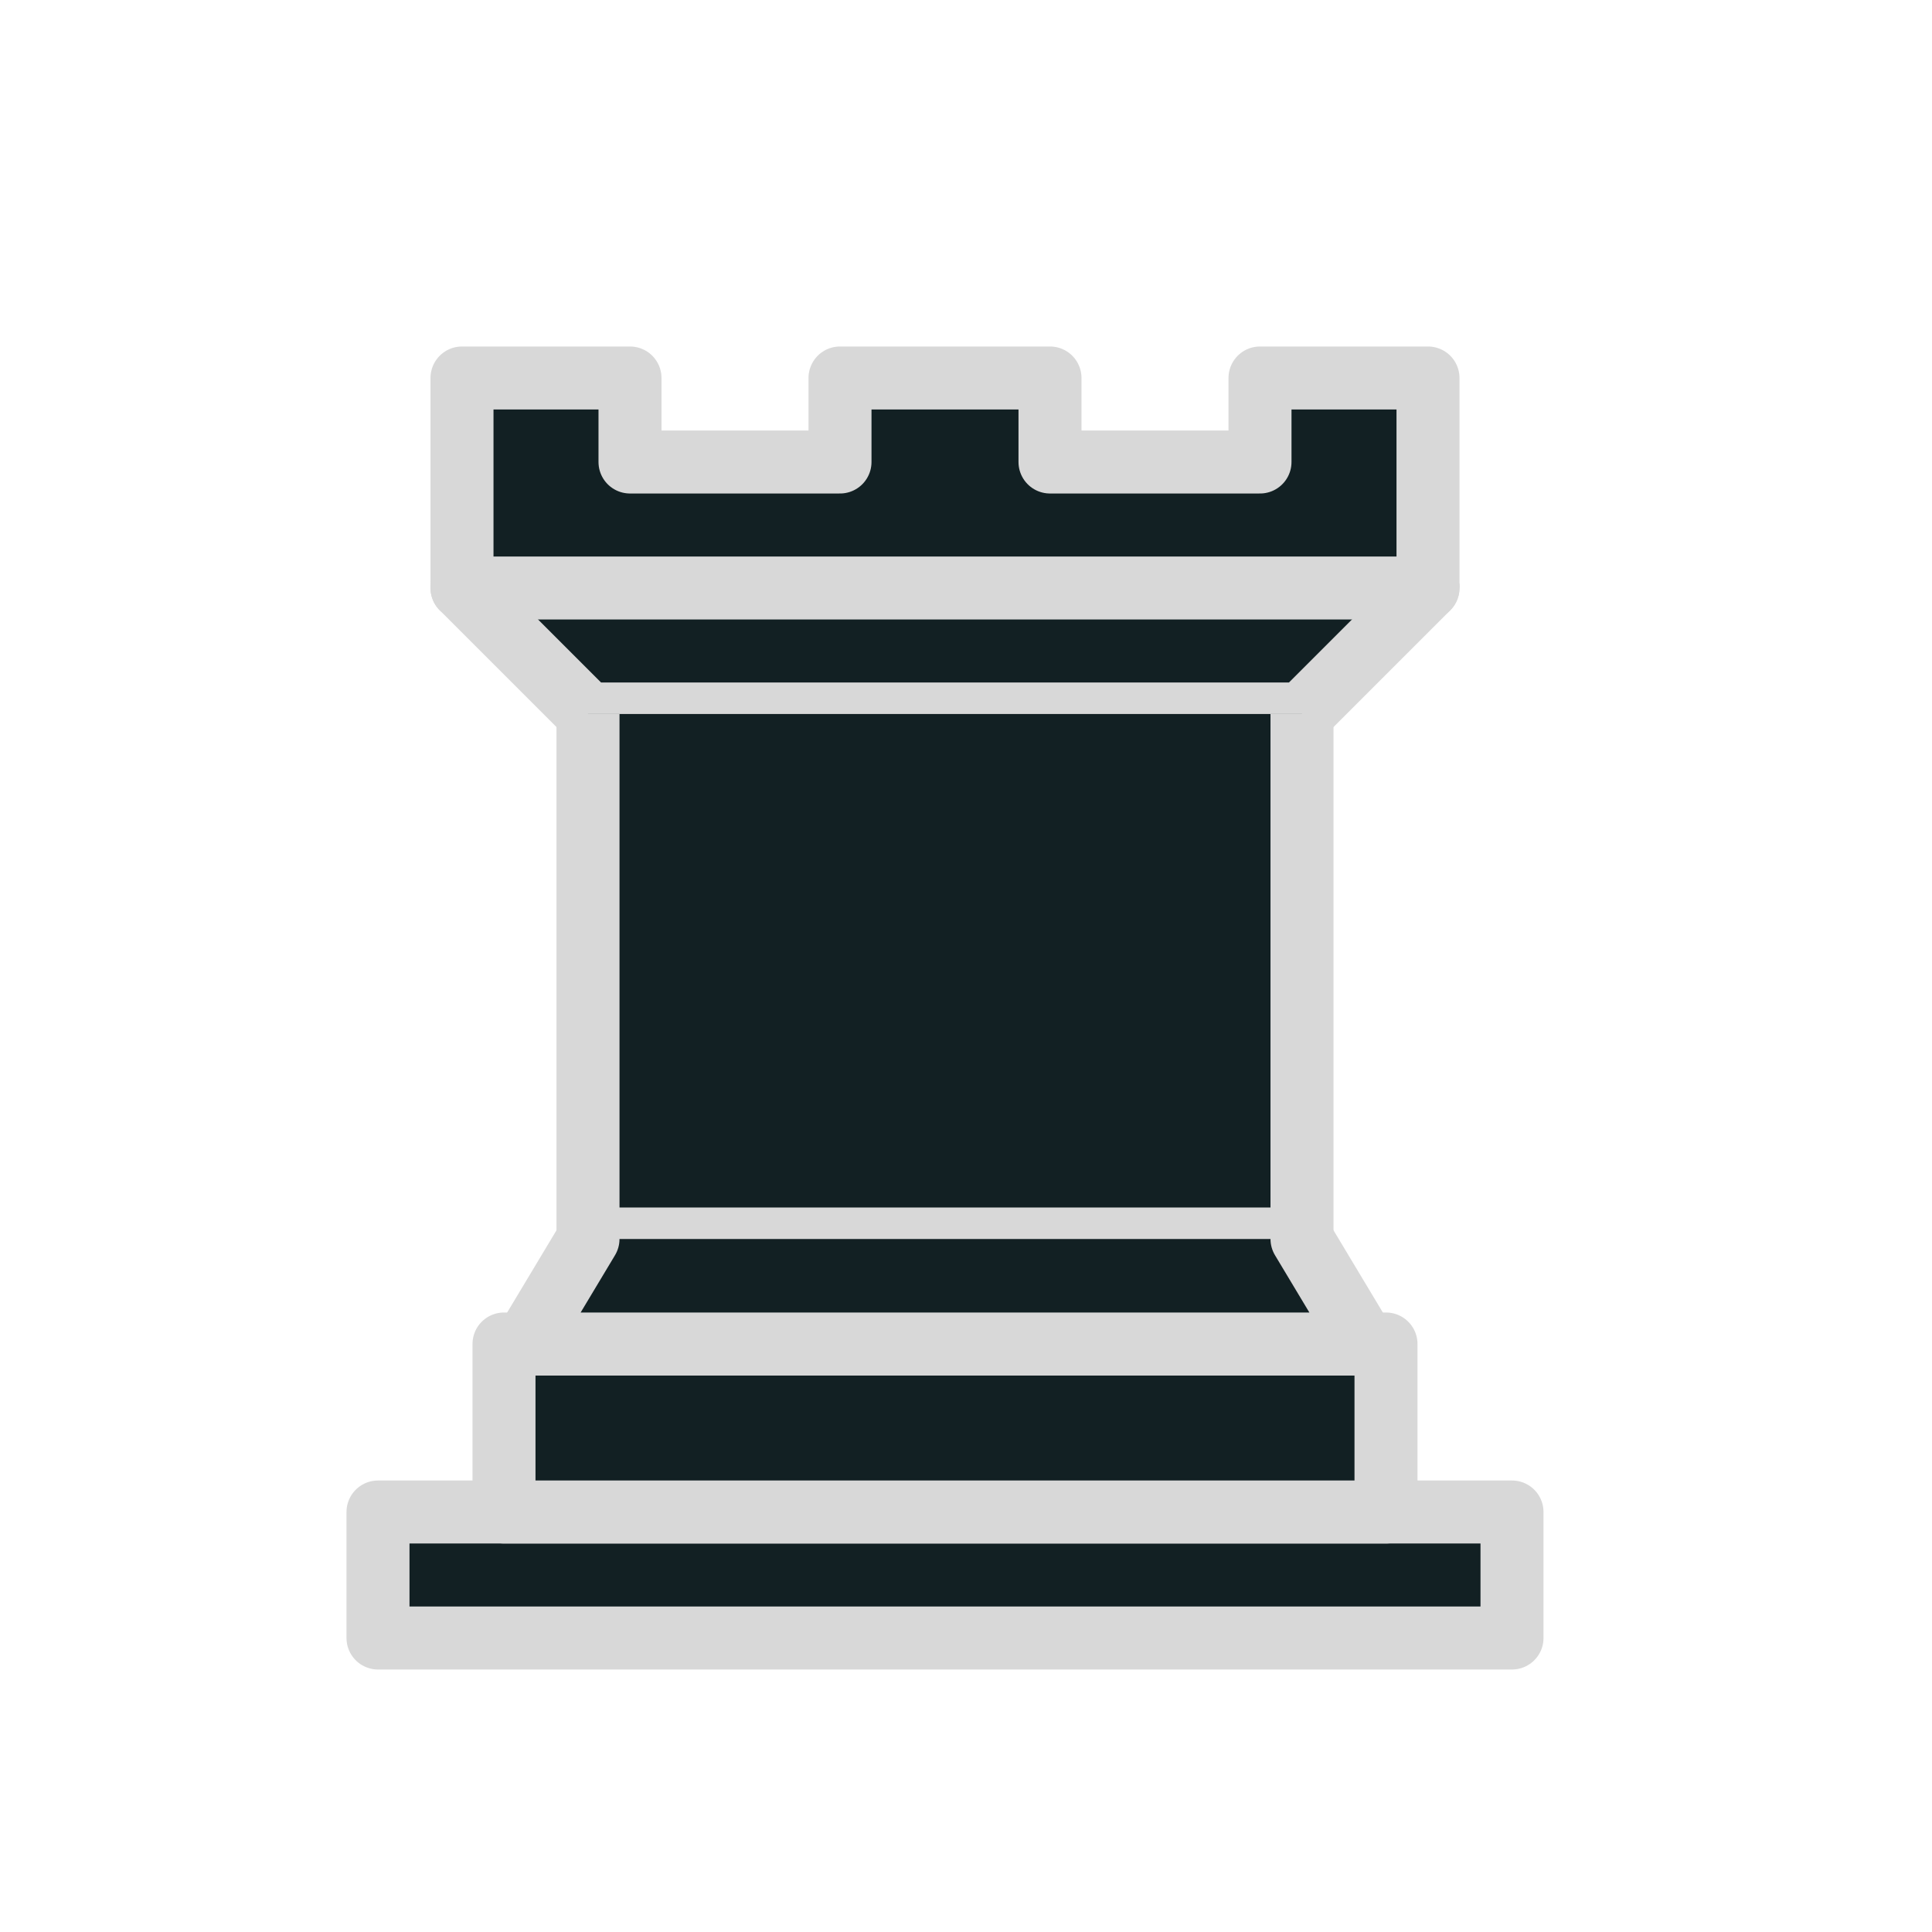
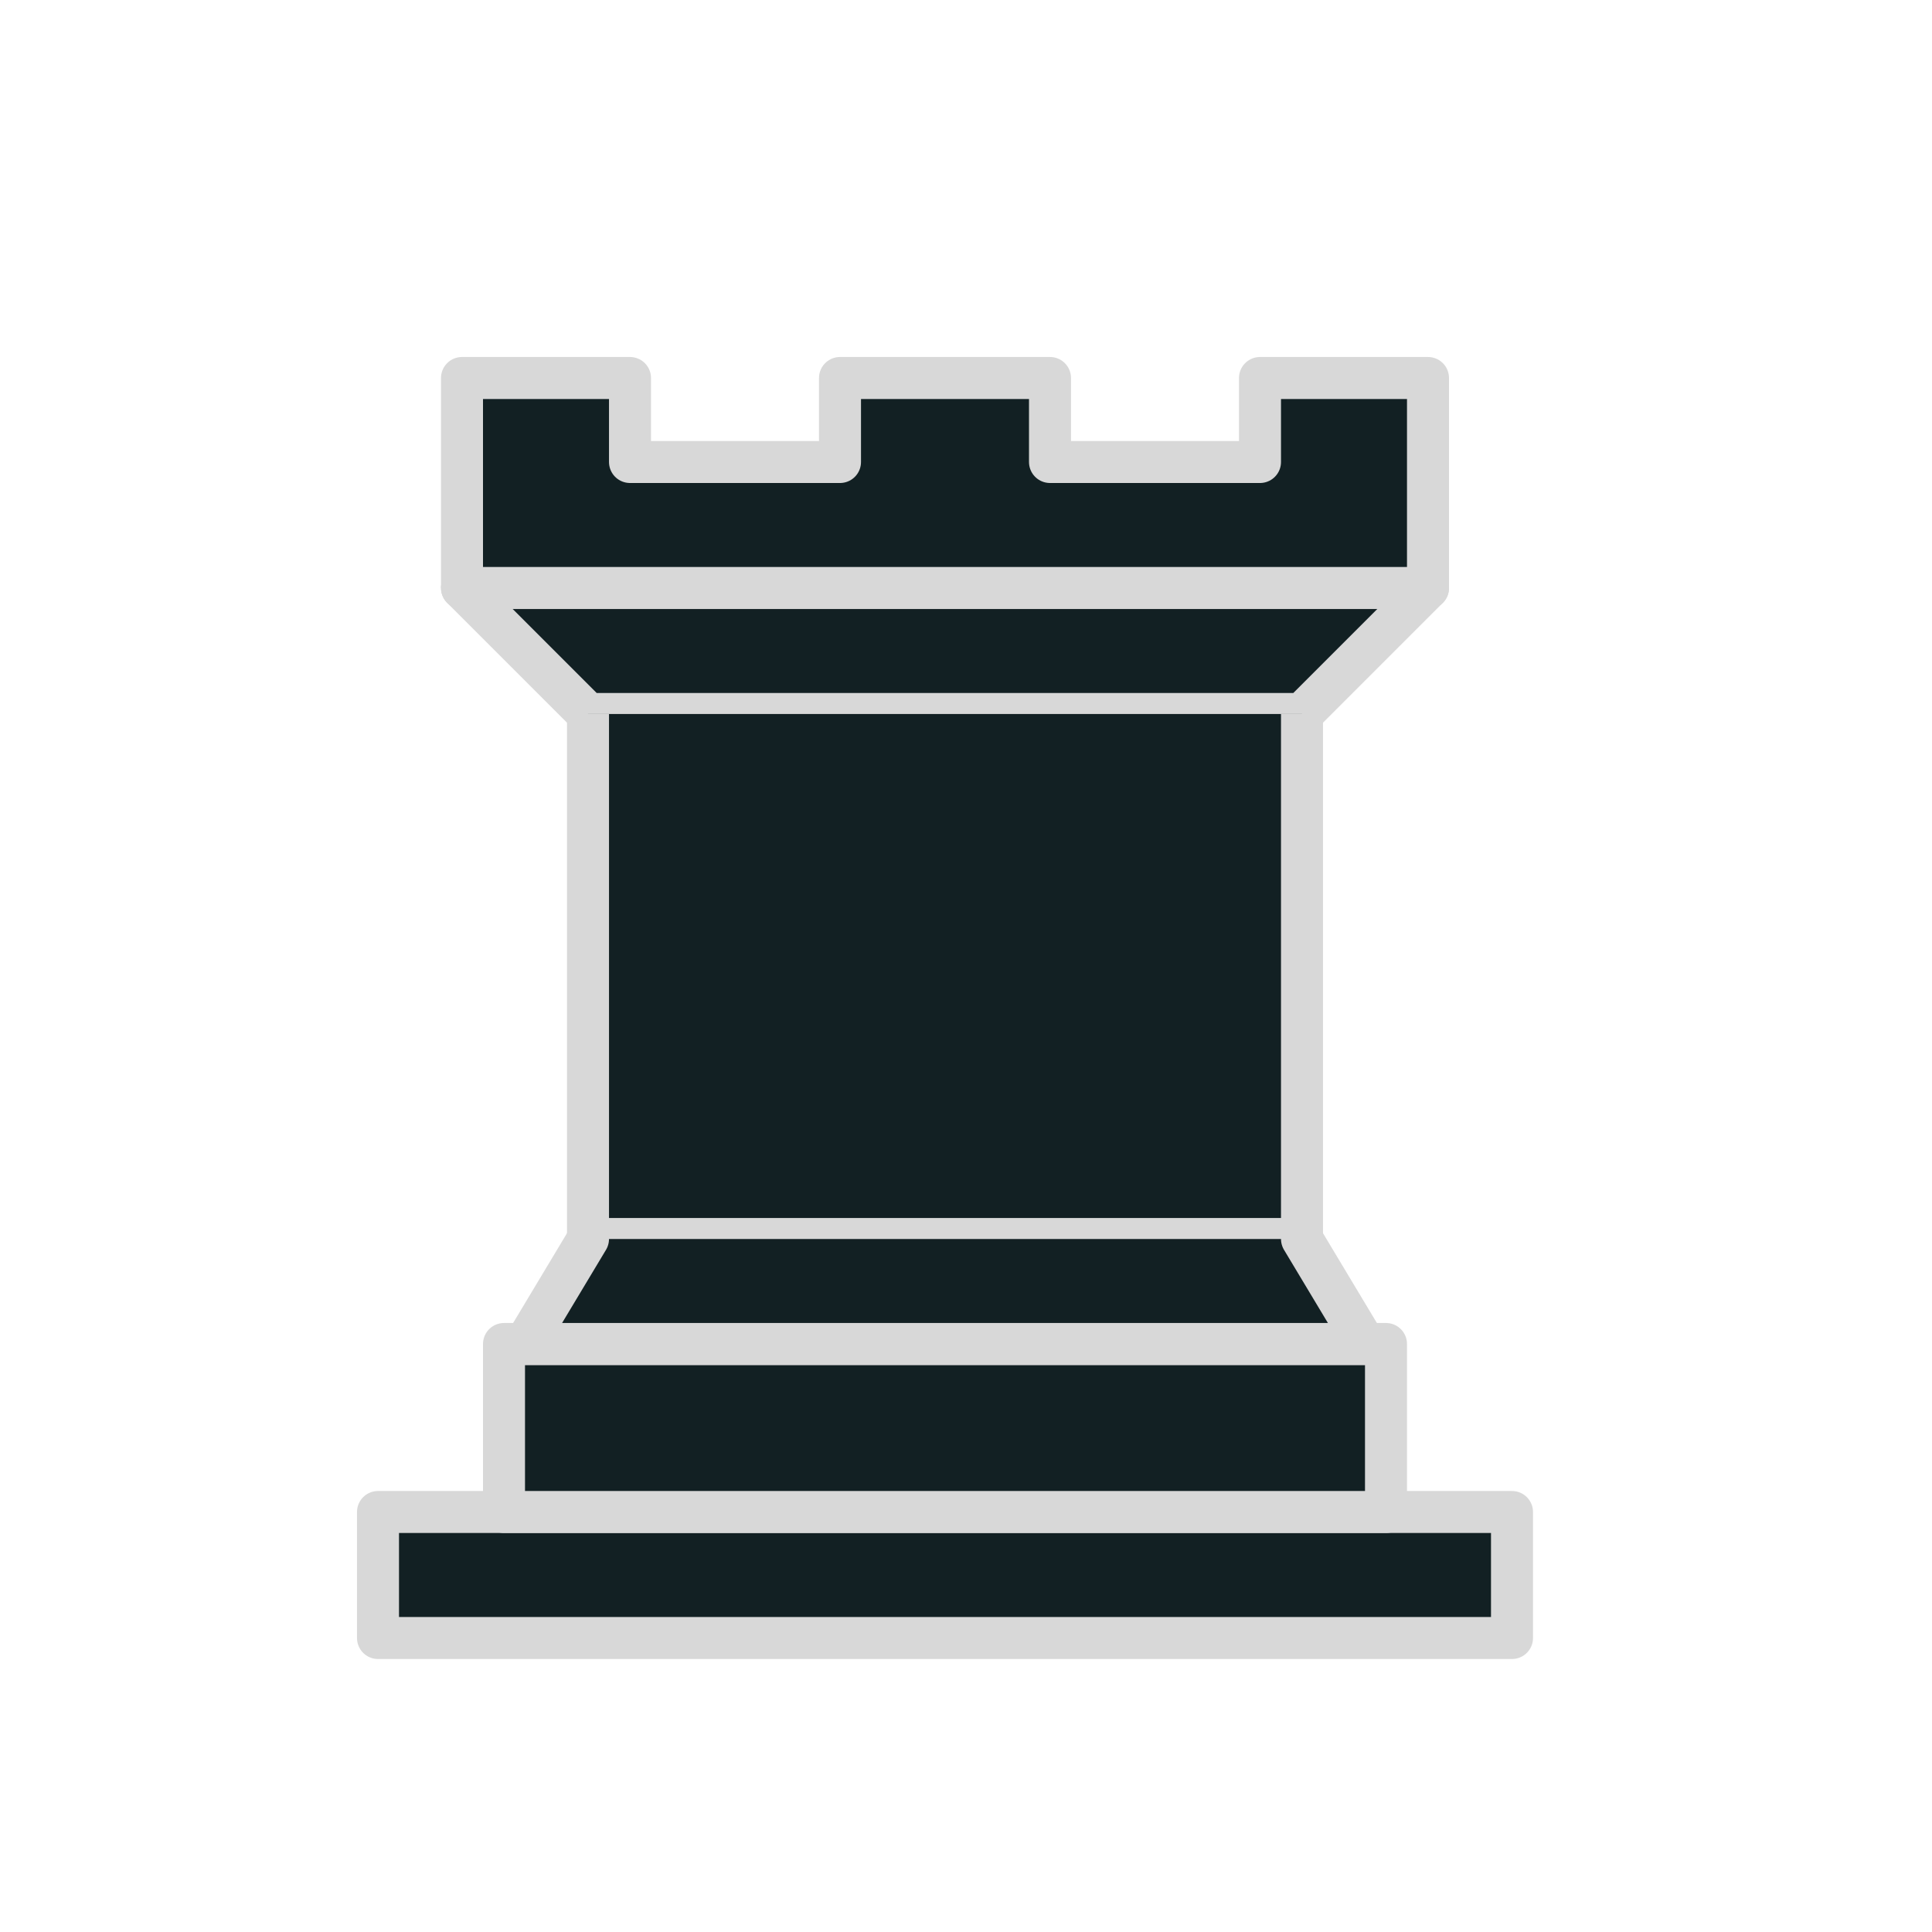
<svg xmlns="http://www.w3.org/2000/svg" viewBox="0 0 46 46" version="1.1" width="45" height="45">
-   <g style="opacity:1; fill:#122023; fill-opacity:1; fill-rule:evenodd; stroke:#d8d8d8; stroke-width:1.5; stroke-linecap:round;stroke-linejoin:round;stroke-miterlimit:4; stroke-dasharray:none; stroke-opacity:1;">
+   <g style="opacity:1; fill:#122023; fill-opacity:1; fill-rule:evenodd; stroke:#d8d8d8; stroke-width:1; stroke-linecap:round;stroke-linejoin:round;stroke-miterlimit:4; stroke-dasharray:none; stroke-opacity:1;">
    <path d="M 9,39 L 36,39 L 36,36 L 9,36 L 9,39 z " style="stroke-linecap:butt;" />
    <path d="M 12,36 L 12,32 L 33,32 L 33,36 L 12,36 z " style="stroke-linecap:butt;" />
    <path d="M 11,14 L 11,9 L 15,9 L 15,11 L 20,11 L 20,9 L 25,9 L 25,11 L 30,11 L 30,9 L 34,9 L 34,14" style="stroke-linecap:butt;" />
    <path d="M 34,14 L 31,17 L 14,17 L 11,14" />
    <path d="M 31,17 L 31,29.5 L 14,29.5 L 14,17" style="stroke-linecap:butt; stroke-linejoin:miter;" />
    <path d="M 31,29.5 L 32.5,32 L 12.5,32 L 14,29.5" />
    <path d="M 11,14 L 34,14" style="fill:none; stroke:#d8d8d8; stroke-linejoin:miter;" />
  </g>
</svg>
